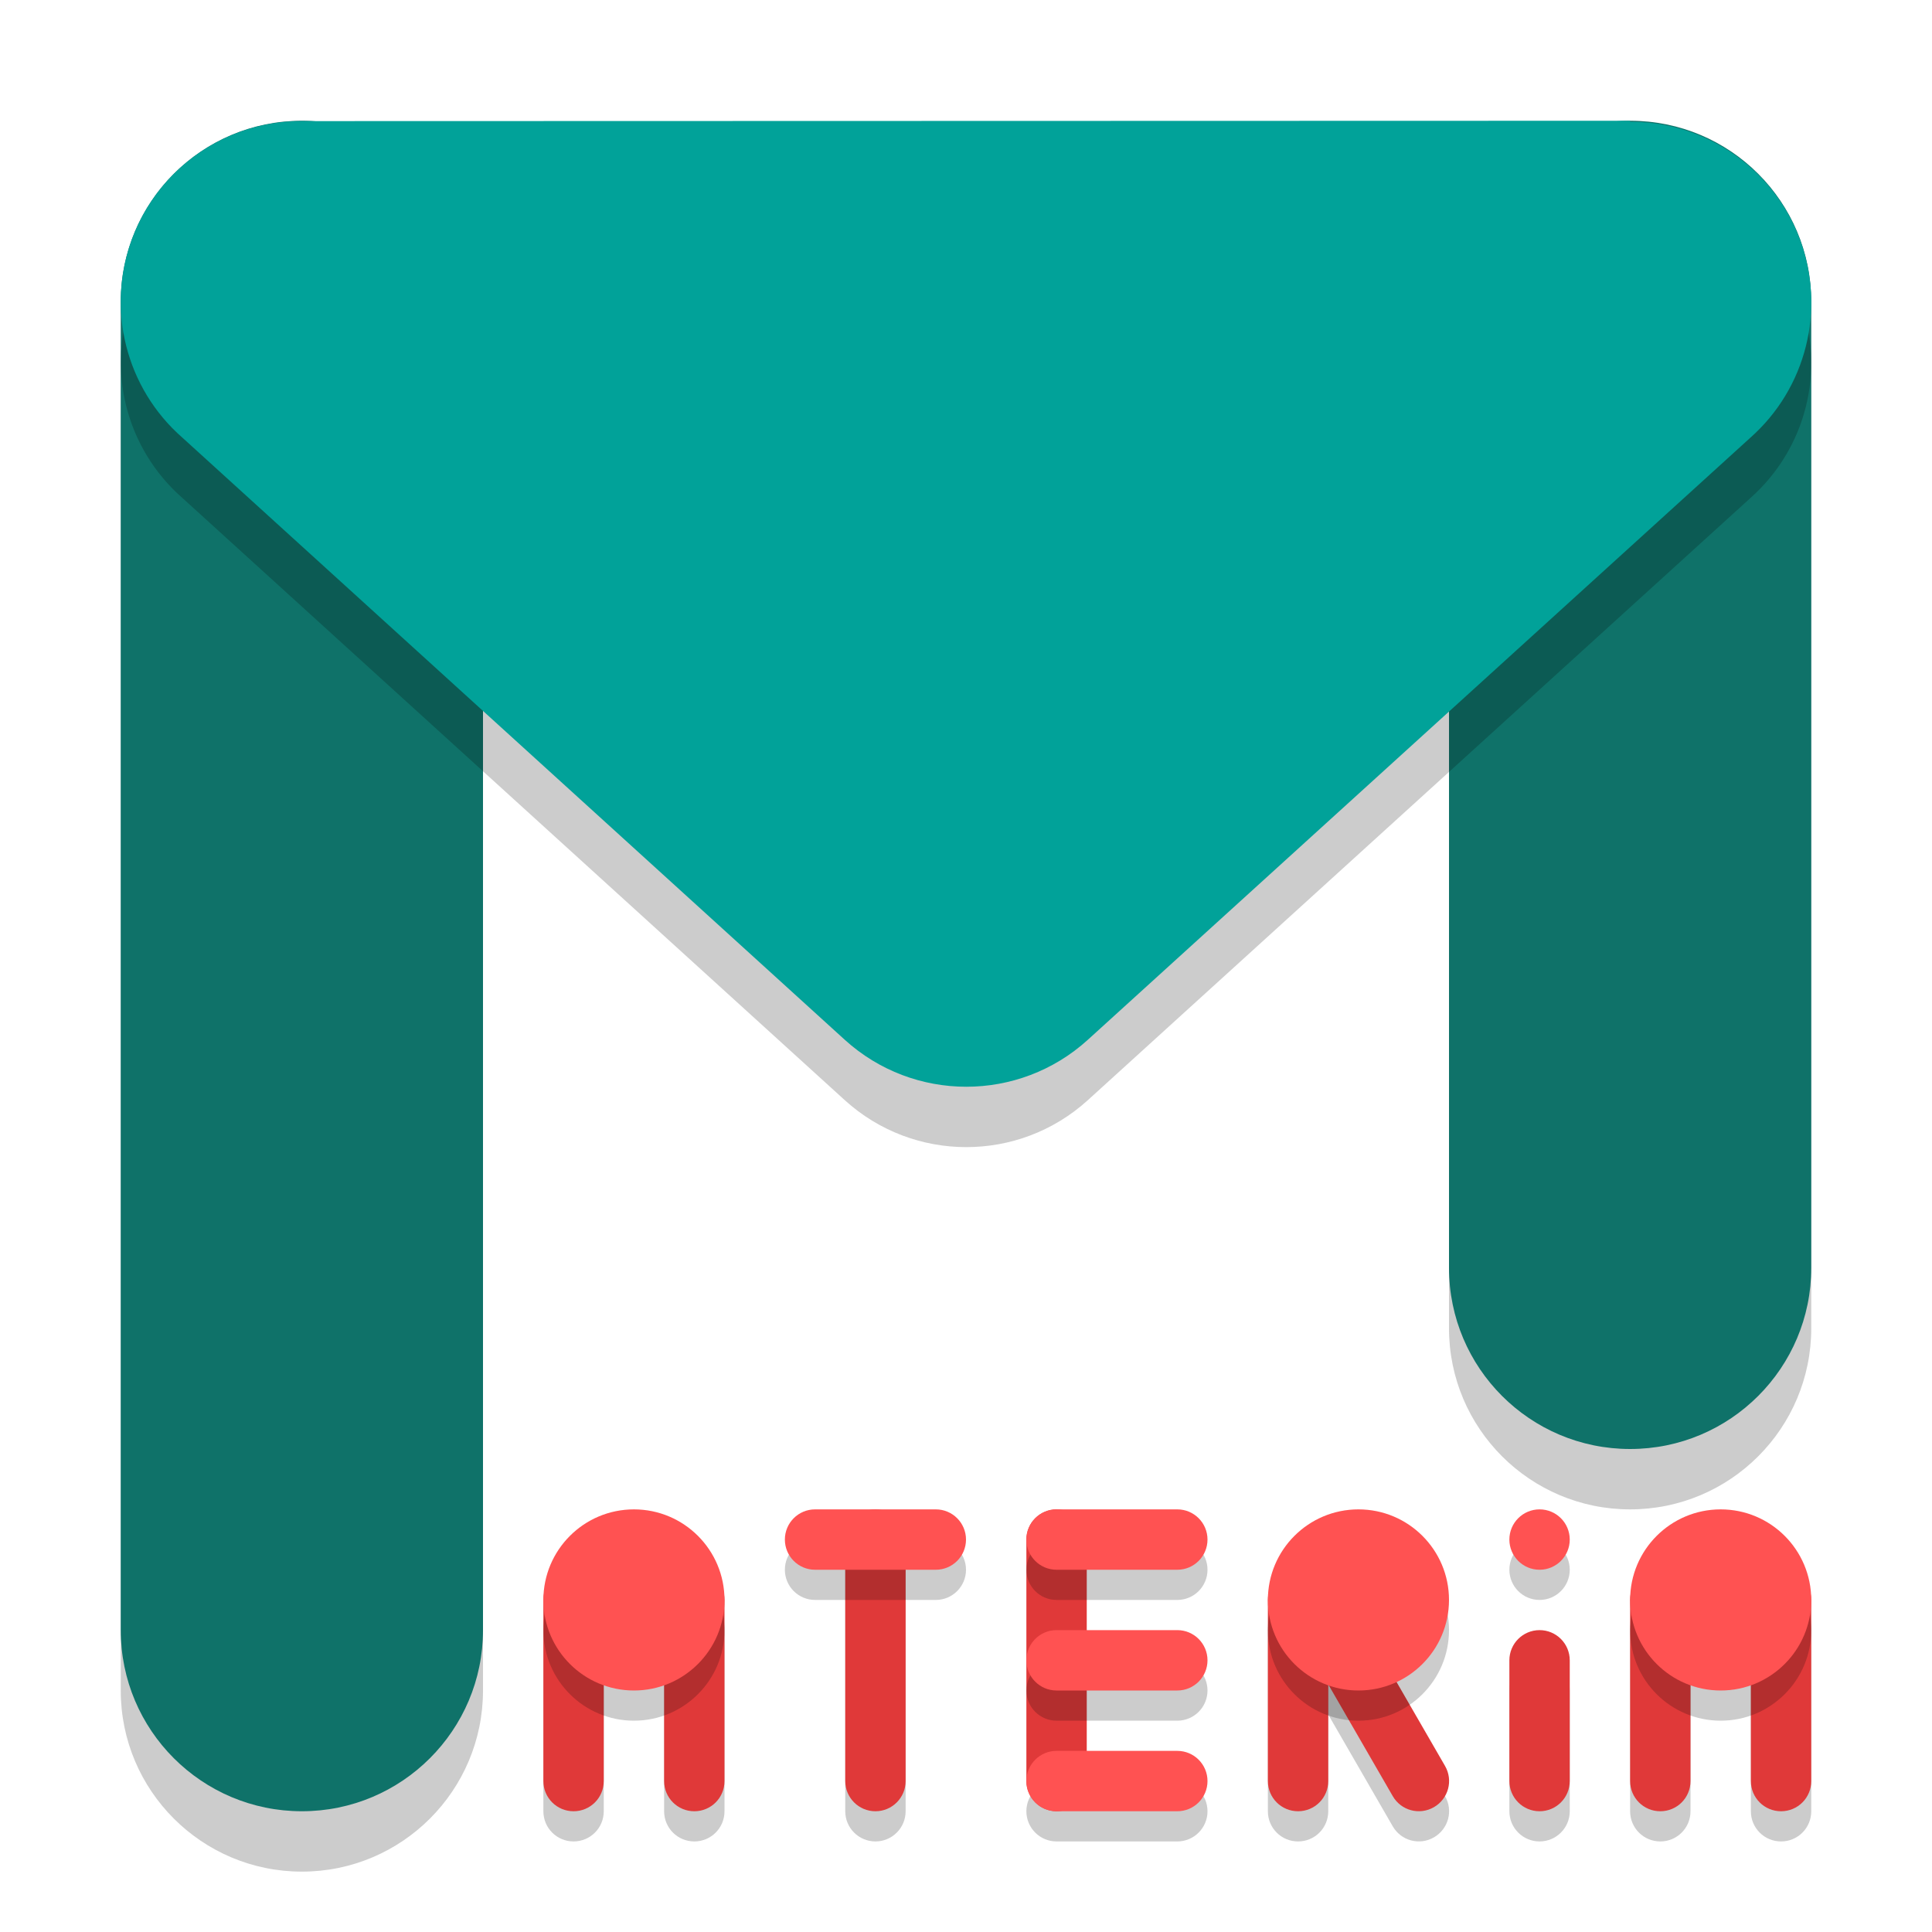
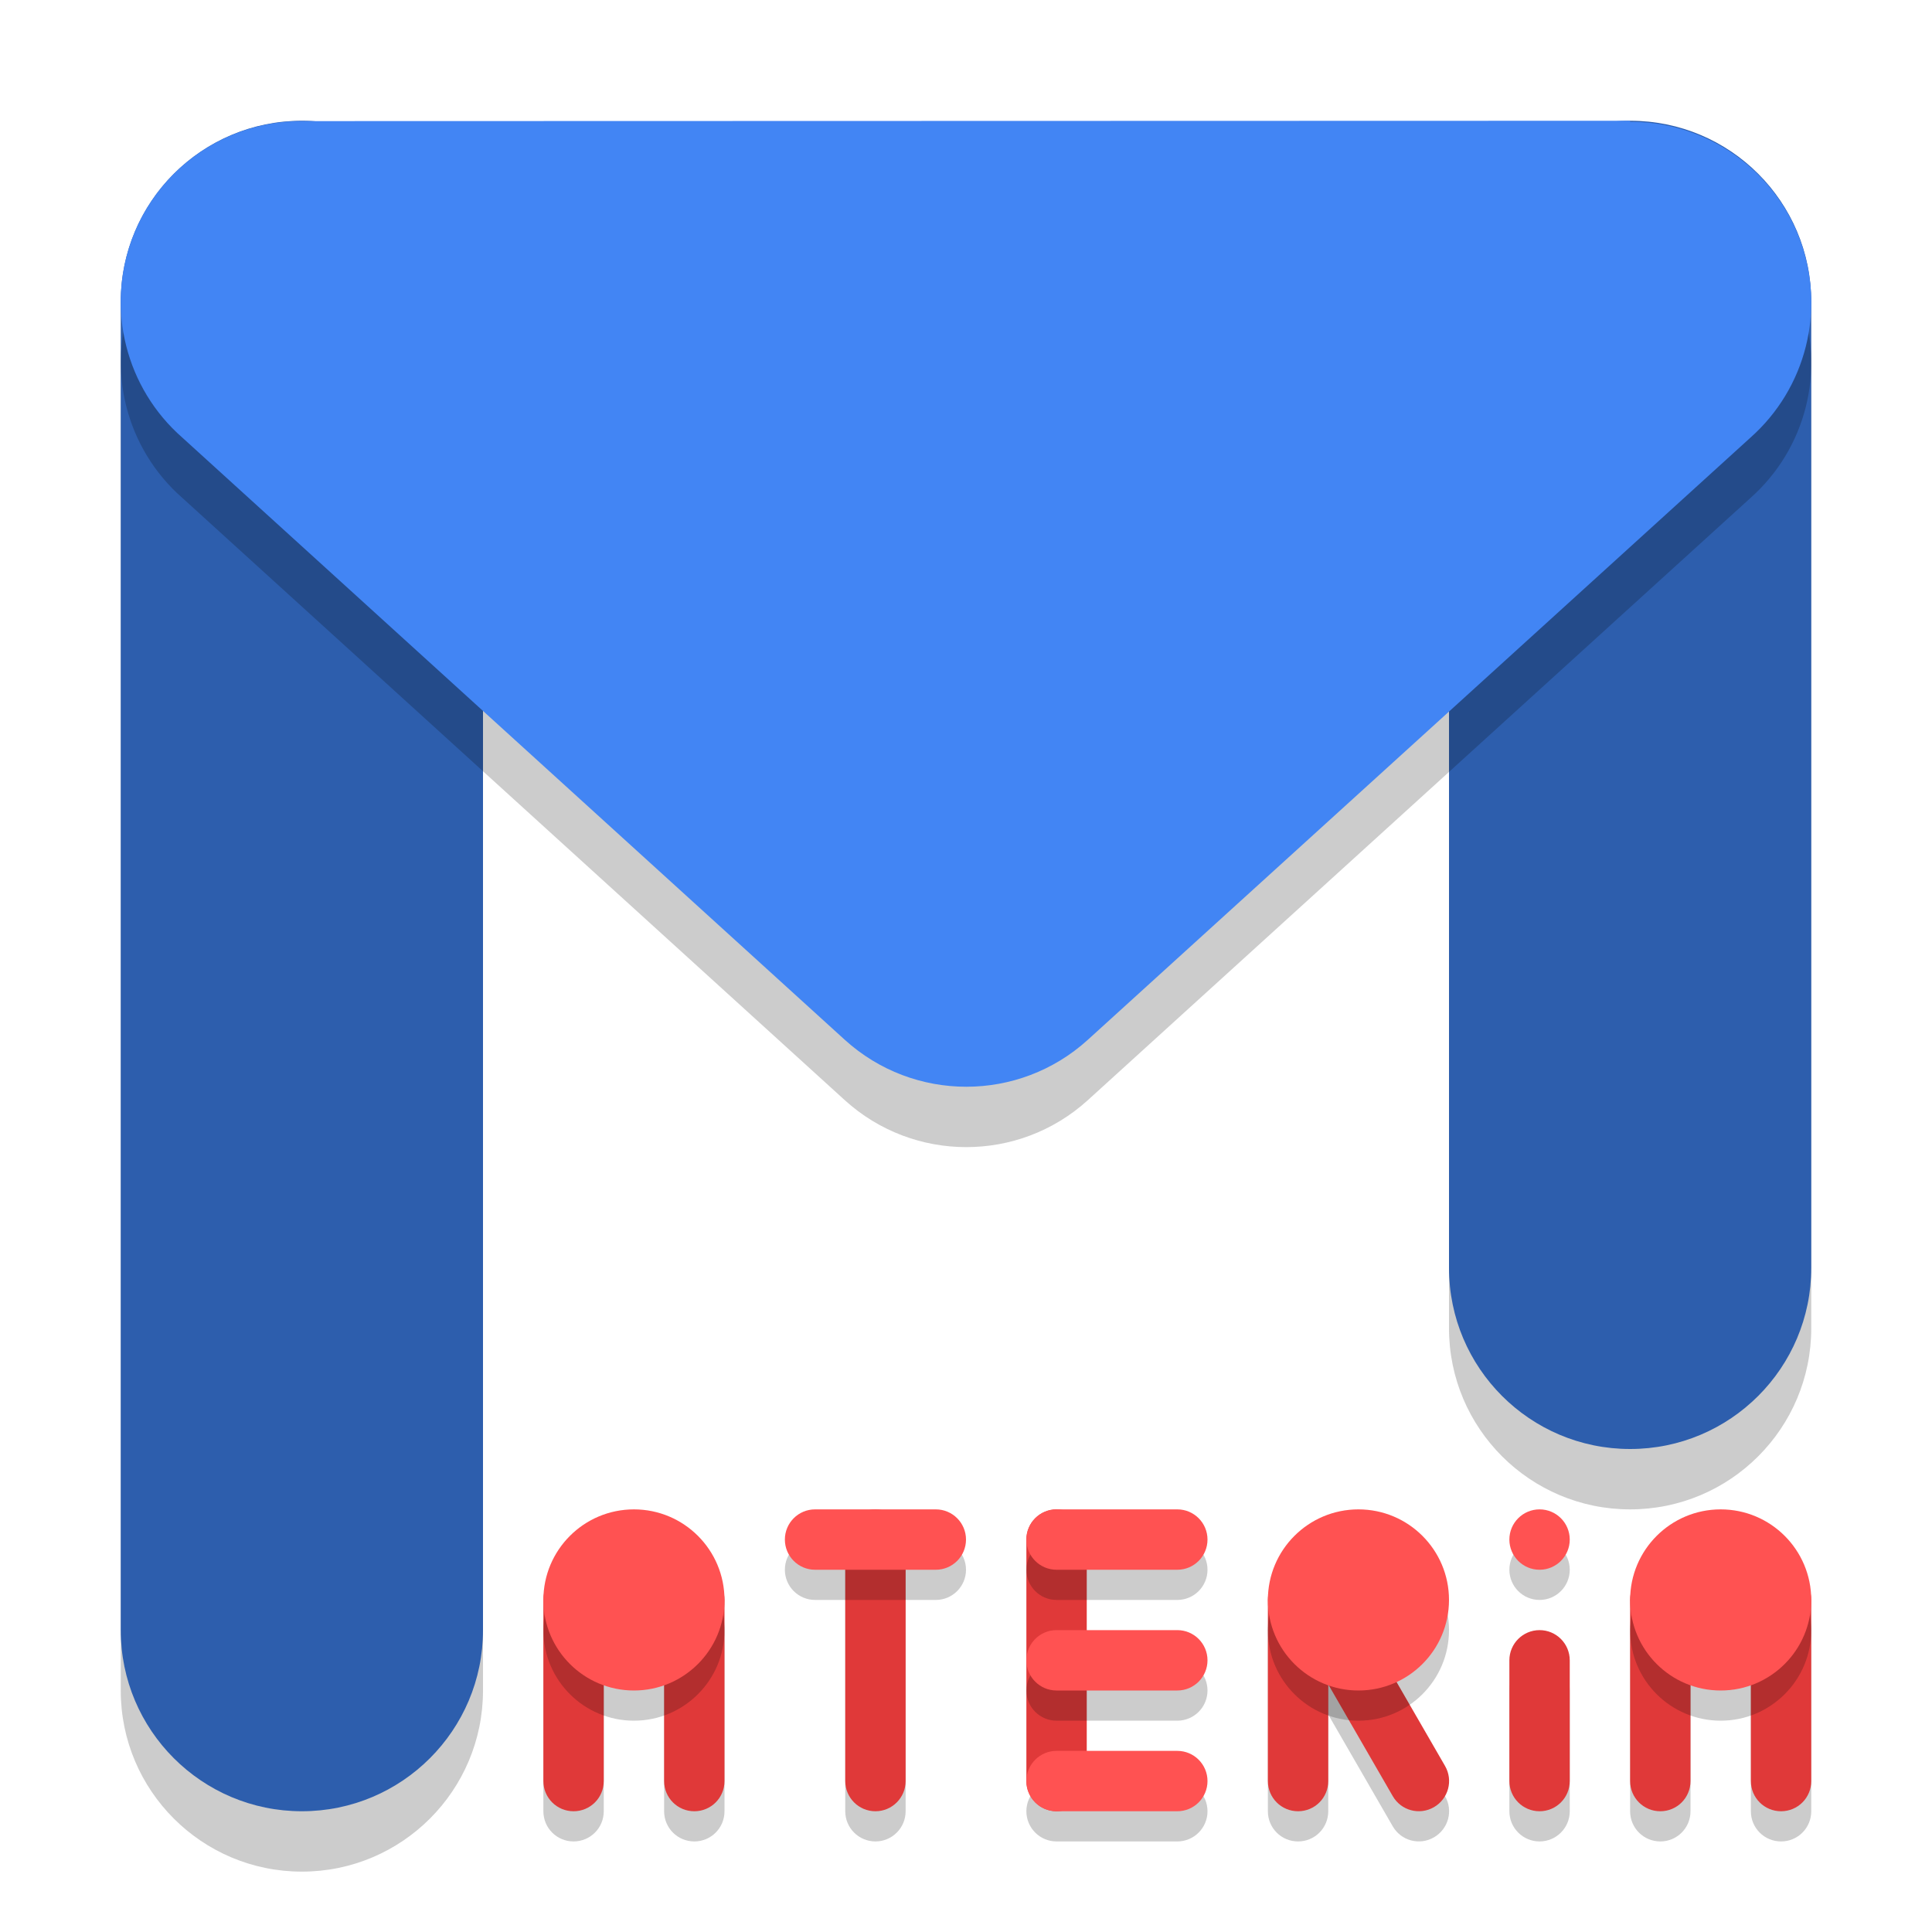
<svg xmlns="http://www.w3.org/2000/svg" id="svg88" width="32" height="32" version="1.1">
+   <g id="22-22-start-here-kde" transform="translate(32,10)">
+     <rect style="opacity:0.001" id="rect2" width="22" height="22" x="0" y="0" />
+     <path style="fill:#dfdfdf" id="path4" d="m 17.562,2.973 c -0.403,-0.009 -0.792,0.145 -1.08,0.426 L 11,8.459 5.518,3.398 C 5.224,3.119 4.829,2.97 4.424,2.986 3.885,3.009 3.399,3.319 3.152,3.799 3.105,3.879 3.073,3.965 3.049,4.059 2.988,4.263 3,4.689 3,4.689 V 18 c 0,0.554 0.446,1 1,1 h 1 c 0.554,0 1,-0.446 1,-1 V 7.926 l 3.982,3.676 c 0.575,0.531 1.46,0.531 2.035,0 L 16,7.926 V 18 c 0,0.554 0.446,1 1,1 h 1 c 0.554,0 1,-0.446 1,-1 V 4.758 c 0,0 0.028,-0.566 -0.074,-0.83 -0.004,-0.011 -0.009,-0.022 -0.014,-0.033 C 18.684,3.348 18.155,2.986 17.562,2.973 Z" />
+   </g>
  <g id="start-here-kde">
    <rect style="opacity:0.001" id="rect7" width="32" height="32" x="0" y="0" />
    <rect style="opacity:0.2" id="rect9" width="6" height="22" x="24" y="3" rx="3" ry="3" />
-     <rect style="fill:#0f7269" id="rect11" width="6" height="22" x="24" y="2" rx="3" ry="3" />
+     <rect style="fill:#2d5ead;fill-opacity:1" id="rect11" width="6" height="22" x="24" y="2" rx="3" ry="3" />
    <rect style="opacity:0.2" id="rect13" width="6" height="28" x="2" y="3" rx="3" ry="3" />
-     <rect style="fill:#0f7269" id="rect15" width="6" height="28" x="2" y="2" rx="3" ry="3" />
+     <rect style="fill:#2d5ead;fill-opacity:1" id="rect15" width="6" height="28" x="2" y="2" rx="3" ry="3" />
    <path style="opacity:0.2" id="path17" d="m 4.995,3.006 v 0 a 2.993,2.992 0 0 0 -1.973,5.243 L 13.993,18.223 a 2.993,2.992 0 0 0 4.024,0 L 28.991,8.25 a 2.993,2.992 0 0 0 -1.928,-5.232 2.993,2.992 0 0 0 -0.063,0 v -0.018 z" />
-     <path style="fill:#01a299" id="path19" d="m 4.995,2.006 v 0 A 2.993,2.992 0 0 0 3.022,7.25 l 10.971,9.973 a 2.993,2.992 0 0 0 4.024,0 L 28.991,7.25 a 2.993,2.992 0 0 0 -1.928,-5.232 2.993,2.992 0 0 0 -0.063,0 V 2 Z" />
+     <path style="fill:#4285f4;fill-opacity:1" id="path19" d="m 4.995,2.006 v 0 A 2.993,2.992 0 0 0 3.022,7.25 l 10.971,9.973 a 2.993,2.992 0 0 0 4.024,0 L 28.991,7.25 a 2.993,2.992 0 0 0 -1.928,-5.232 2.993,2.992 0 0 0 -0.063,0 V 2 Z" />
    <rect style="opacity:0.2" id="rect21" width="1" height="3" x="29.5" y="-20" rx=".5" ry=".5" transform="rotate(90)" />
    <path style="opacity:0.2" id="path23" d="m 21.464,26.458 c 0.24,-0.139 0.331,-0.412 0.47,-0.173 l 0.65,1.126 1.35,2.338 c 0.139,0.24 0.057,0.544 -0.183,0.683 -0.24,0.139 -0.545,0.057 -0.683,-0.183 l -1.442,-2.498 -0.202,-0.824 c -0.066,-0.269 -0.199,-0.331 0.041,-0.47 z" />
    <path style="opacity:0.2" id="path25" d="m 21.5,26.5 c 0.277,0 0.5,0.223 0.5,0.5 v 3 c 0,0.277 -0.223,0.5 -0.5,0.5 C 21.223,30.5 21,30.277 21,30 v -3 c 0,-0.277 0.223,-0.5 0.5,-0.5 z" />
    <rect style="opacity:0.2" id="rect27" width="1" height="5" x="14" y="25.5" rx=".5" ry=".5" />
    <path style="opacity:0.2" id="path29" d="m 27.5,26.5 c 0.277,0 0.5,0.223 0.5,0.5 v 3 c 0,0.277 -0.223,0.5 -0.5,0.5 C 27.223,30.5 27,30.277 27,30 v -3 c 0,-0.277 0.223,-0.5 0.5,-0.5 z" />
    <path style="opacity:0.2" id="path31" d="m 29.5,26.5 c 0.277,0 0.5,0.223 0.5,0.5 v 3 c 0,0.277 -0.223,0.5 -0.5,0.5 C 29.223,30.5 29,30.277 29,30 v -3 c 0,-0.277 0.223,-0.5 0.5,-0.5 z" />
    <rect style="opacity:0.2" id="rect33" width="1" height="3" x="25" y="27.5" rx=".5" ry=".5" />
    <path style="opacity:0.2" id="path35" d="m 9.5,26.5 c 0.277,0 0.5,0.223 0.5,0.5 v 3 c 0,0.277 -0.223,0.5 -0.5,0.5 -0.277,0 -0.5,-0.223 -0.5,-0.5 v -3 c 0,-0.277 0.223,-0.5 0.5,-0.5 z" />
    <path style="opacity:0.2" id="path37" d="m 11.5,26.5 c 0.277,0 0.5,0.223 0.5,0.5 v 3 c 0,0.277 -0.223,0.5 -0.5,0.5 C 11.223,30.5 11,30.277 11,30 v -3 c 0,-0.277 0.223,-0.5 0.5,-0.5 z" />
    <path style="fill:#e03939" id="path39" d="m 21.464,25.958 c 0.24,-0.139 0.331,-0.412 0.47,-0.173 l 0.65,1.126 1.35,2.338 c 0.139,0.24 0.057,0.544 -0.183,0.683 -0.24,0.139 -0.545,0.057 -0.683,-0.183 l -1.442,-2.498 -0.202,-0.824 c -0.066,-0.269 -0.199,-0.331 0.041,-0.47 z" />
    <path style="fill:#e03939" id="path41" d="m 21.5,26 c 0.277,0 0.5,0.223 0.5,0.5 v 3 C 22,29.777 21.777,30 21.5,30 21.223,30 21,29.777 21,29.5 v -3 C 21,26.223 21.223,26 21.5,26 Z" />
    <rect style="fill:#e03939" id="rect43" width="1" height="5" x="17" y="25" rx=".5" ry=".5" />
    <rect style="opacity:0.2" id="rect45" width="1" height="3" x="25.5" y="-20" rx=".5" ry=".5" transform="rotate(90)" />
    <rect style="fill:#e03939" id="rect47" width="1" height="5" x="14" y="25" rx=".5" ry=".5" />
    <path style="fill:#e03939" id="path49" d="m 27.5,26 c 0.277,0 0.5,0.223 0.5,0.5 v 3 C 28,29.777 27.777,30 27.5,30 27.223,30 27,29.777 27,29.5 v -3 C 27,26.223 27.223,26 27.5,26 Z" />
    <path style="fill:#e03939" id="path51" d="m 29.5,26 c 0.277,0 0.5,0.223 0.5,0.5 v 3 C 30,29.777 29.777,30 29.5,30 29.223,30 29,29.777 29,29.5 v -3 C 29,26.223 29.223,26 29.5,26 Z" />
    <rect style="opacity:0.2" id="rect53" width="1" height="3" x="25.5" y="-16" rx=".5" ry=".5" transform="rotate(90)" />
    <rect style="fill:#ff5252" id="rect55" width="1" height="3" x="25" y="-16" rx=".5" ry=".5" transform="rotate(90)" />
    <rect style="fill:#ff5252" id="rect57" width="1" height="3" x="25" y="-20" rx=".5" ry=".5" transform="rotate(90)" />
    <rect style="opacity:0.2" id="rect59" width="1" height="3" x="27.5" y="-20" rx=".5" ry=".5" transform="rotate(90)" />
    <rect style="fill:#ff5252" id="rect61" width="1" height="3" x="27" y="-20" rx=".5" ry=".5" transform="rotate(90)" />
    <rect style="fill:#ff5252" id="rect63" width="1" height="3" x="29" y="-20" rx=".5" ry=".5" transform="rotate(90)" />
    <path style="opacity:0.2" id="path65" d="m 24,27 a 1.5,1.5 0 0 1 -1.5,1.5 1.5,1.5 0 0 1 -1.5,-1.5 1.5,1.5 0 0 1 1.5,-1.5 1.5,1.5 0 0 1 1.5,1.5 z" />
    <path style="fill:#ff5252" id="path67" d="M 24,26.5 A 1.5,1.5 0 0 1 22.5,28 1.5,1.5 0 0 1 21,26.5 1.5,1.5 0 0 1 22.5,25 1.5,1.5 0 0 1 24,26.5 Z" />
    <rect style="fill:#e03939" id="rect69" width="1" height="3" x="25" y="27" rx=".5" ry=".5" />
    <circle style="opacity:0.2" id="circle71" cx="25.5" cy="26" r=".5" />
    <circle style="fill:#ff5252" id="circle73" cx="25.5" cy="25.5" r=".5" />
    <path style="opacity:0.2" id="path75" d="m 30,27 a 1.5,1.5 0 0 1 -1.5,1.5 1.5,1.5 0 0 1 -1.5,-1.5 1.5,1.5 0 0 1 1.5,-1.5 1.5,1.5 0 0 1 1.5,1.5 z" />
    <path style="fill:#ff5252" id="path77" d="M 30,26.5 A 1.5,1.5 0 0 1 28.5,28 1.5,1.5 0 0 1 27,26.5 1.5,1.5 0 0 1 28.5,25 1.5,1.5 0 0 1 30,26.5 Z" />
    <path style="fill:#e03939" id="path79" d="m 9.5,26 c 0.277,0 0.5,0.223 0.5,0.5 v 3 c 0,0.277 -0.223,0.5 -0.5,0.5 -0.277,0 -0.5,-0.223 -0.5,-0.5 v -3 c 0,-0.277 0.223,-0.5 0.5,-0.5 z" />
    <path style="fill:#e03939" id="path81" d="m 11.5,26 c 0.277,0 0.5,0.223 0.5,0.5 v 3 C 12,29.777 11.777,30 11.5,30 11.223,30 11,29.777 11,29.5 v -3 C 11,26.223 11.223,26 11.5,26 Z" />
    <path style="opacity:0.2" id="path83" d="m 12,27 a 1.5,1.5 0 0 1 -1.5,1.5 1.5,1.5 0 0 1 -1.5,-1.5 1.5,1.5 0 0 1 1.5,-1.5 1.5,1.5 0 0 1 1.5,1.5 z" />
    <path style="fill:#ff5252" id="path85" d="M 12,26.5 A 1.5,1.5 0 0 1 10.5,28 1.5,1.5 0 0 1 9,26.5 1.5,1.5 0 0 1 10.5,25 1.5,1.5 0 0 1 12,26.5 Z" />
  </g>
-   <g id="22-22-start-here-kde" transform="translate(27,4.999994)">
-     <rect style="opacity:0.001" id="rect2" width="22" height="22" x="5" y="5" />
-     <path id="path10" d="m 17.008,8 -3.013,0.525 V 18.895 l 2.997,-0.386 -0.016,-4.674 3.536,5.173 3.474,-0.499 -3.997,-5.355 4.01,-4.493 -3.517,-0.647 -3.507,4.493 z m -6.336,2.648 c -0.029,0.002 -0.056,0.015 -0.078,0.037 l -1.034,1.045 c -0.045,0.045 -0.052,0.116 -0.018,0.17 l 1.249,1.917 c -0.236,0.418 -0.414,0.876 -0.529,1.355 L 8.105,15.701 C 8.046,15.715 8,15.769 8,15.831 v 0.681 0.681 c 0,0.062 0.046,0.116 0.105,0.131 l 2.156,0.528 c 0.115,0.479 0.293,0.937 0.529,1.355 l -1.249,1.917 c -0.035,0.054 -0.027,0.124 0.018,0.17 l 1.034,1.045 c 0.044,0.044 0.111,0.048 0.164,0.016 l 1.957,-1.199 c 0.384,0.224 0.985,0.403 1.423,0.523 l 0.459,2.213 C 14.609,23.955 14.659,24 14.723,24 h 0.771 0.771 c 0.063,0 0.114,-0.045 0.127,-0.109 l 0.459,-2.213 c 0.438,-0.119 1.039,-0.299 1.423,-0.523 l 1.957,1.199 c 0.053,0.032 0.12,0.028 0.164,-0.016 l 1.034,-1.045 c 0.045,-0.045 0.052,-0.116 0.018,-0.17 l -1.04,-1.597 -0.129,0.019 -0.73,-1.069 c -0.745,1.561 -2.322,2.557 -4.053,2.558 -2.483,0 -4.496,-2.012 -4.496,-4.493 0.001,-1.705 0.969,-3.263 2.498,-4.021 v -0.981 c -0.285,0.095 -0.565,0.202 -0.781,0.328 l -1.957,-1.199 c -0.026,-0.016 -0.057,-0.024 -0.086,-0.021 z" style="fill:#dfdfdf;fill-opacity:1;stroke-width:0.999" />
-   </g>
</svg>
